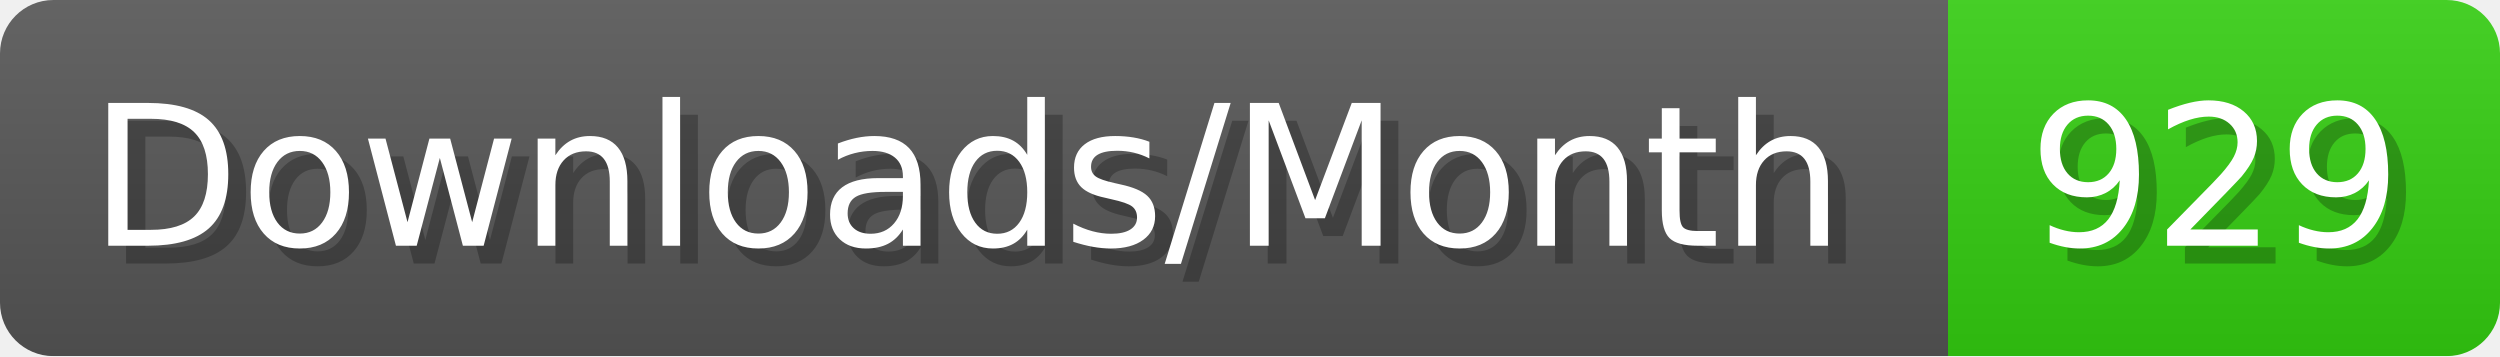
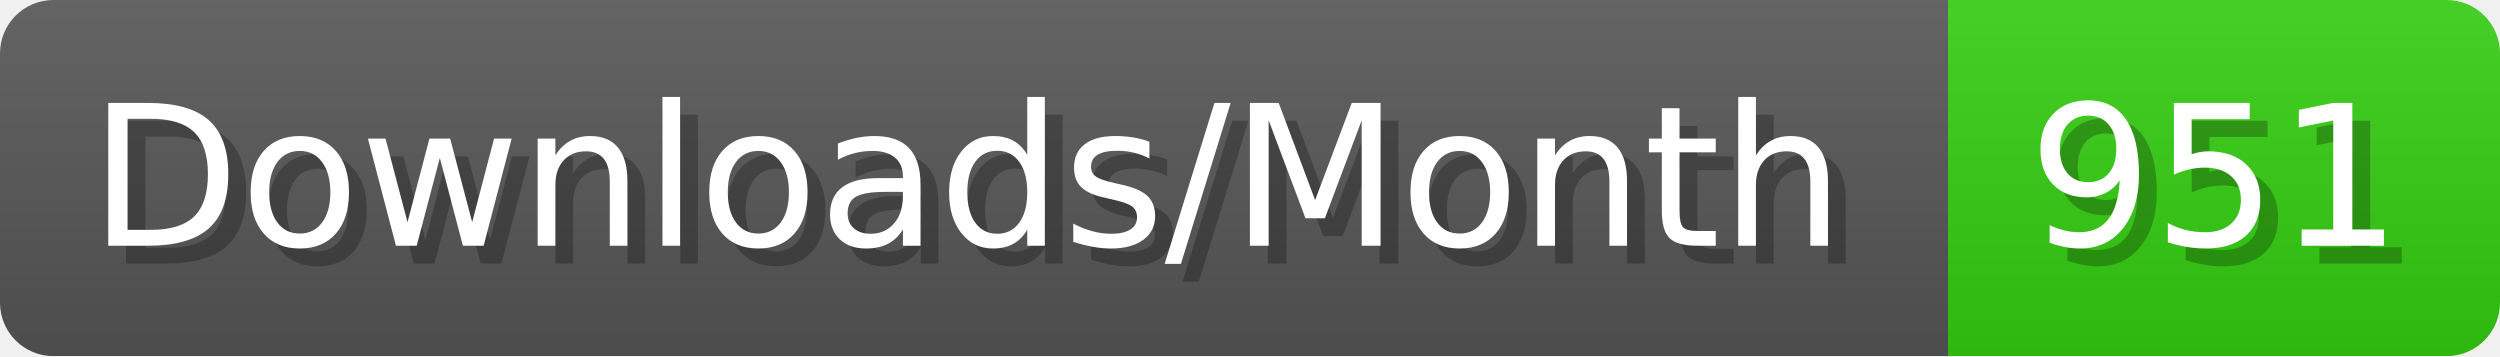
- <svg xmlns="http://www.w3.org/2000/svg" width="140.4" height="20" viewBox="0 0 1404 200" role="img" aria-label="Downloads/Month: 929">
+ <svg xmlns="http://www.w3.org/2000/svg" width="140.4" height="20" viewBox="0 0 1404 200" role="img" aria-label="Downloads/Month: 951">
  <linearGradient id="YlXUI" x2="0" y2="100%">
    <stop offset="0" stop-opacity=".1" stop-color="#EEE" />
    <stop offset="1" stop-opacity=".1" />
  </linearGradient>
  <mask id="JHhop">
    <rect width="1404" height="200" rx="30" fill="#FFF" />
  </mask>
  <g mask="url(#JHhop)">
    <rect width="1094" height="200" fill="#555" />
    <rect width="310" height="200" fill="#3C1" x="1094" />
    <rect width="1404" height="200" fill="url(#YlXUI)" />
  </g>
  <g aria-hidden="true" fill="#fff" text-anchor="start" font-family="Verdana,DejaVu Sans,sans-serif" font-size="110">
    <text x="60" y="148" textLength="994" fill="#000" opacity="0.25">Downloads/Month</text>
    <text x="50" y="138" textLength="994">Downloads/Month</text>
-     <text x="1149" y="148" textLength="210" fill="#000" opacity="0.25">929</text>
-     <text x="1139" y="138" textLength="210">929</text>
+     <text x="1149" y="148" textLength="210" fill="#000" opacity="0.25">951</text>
+     <text x="1139" y="138" textLength="210">951</text>
  </g>
</svg>
